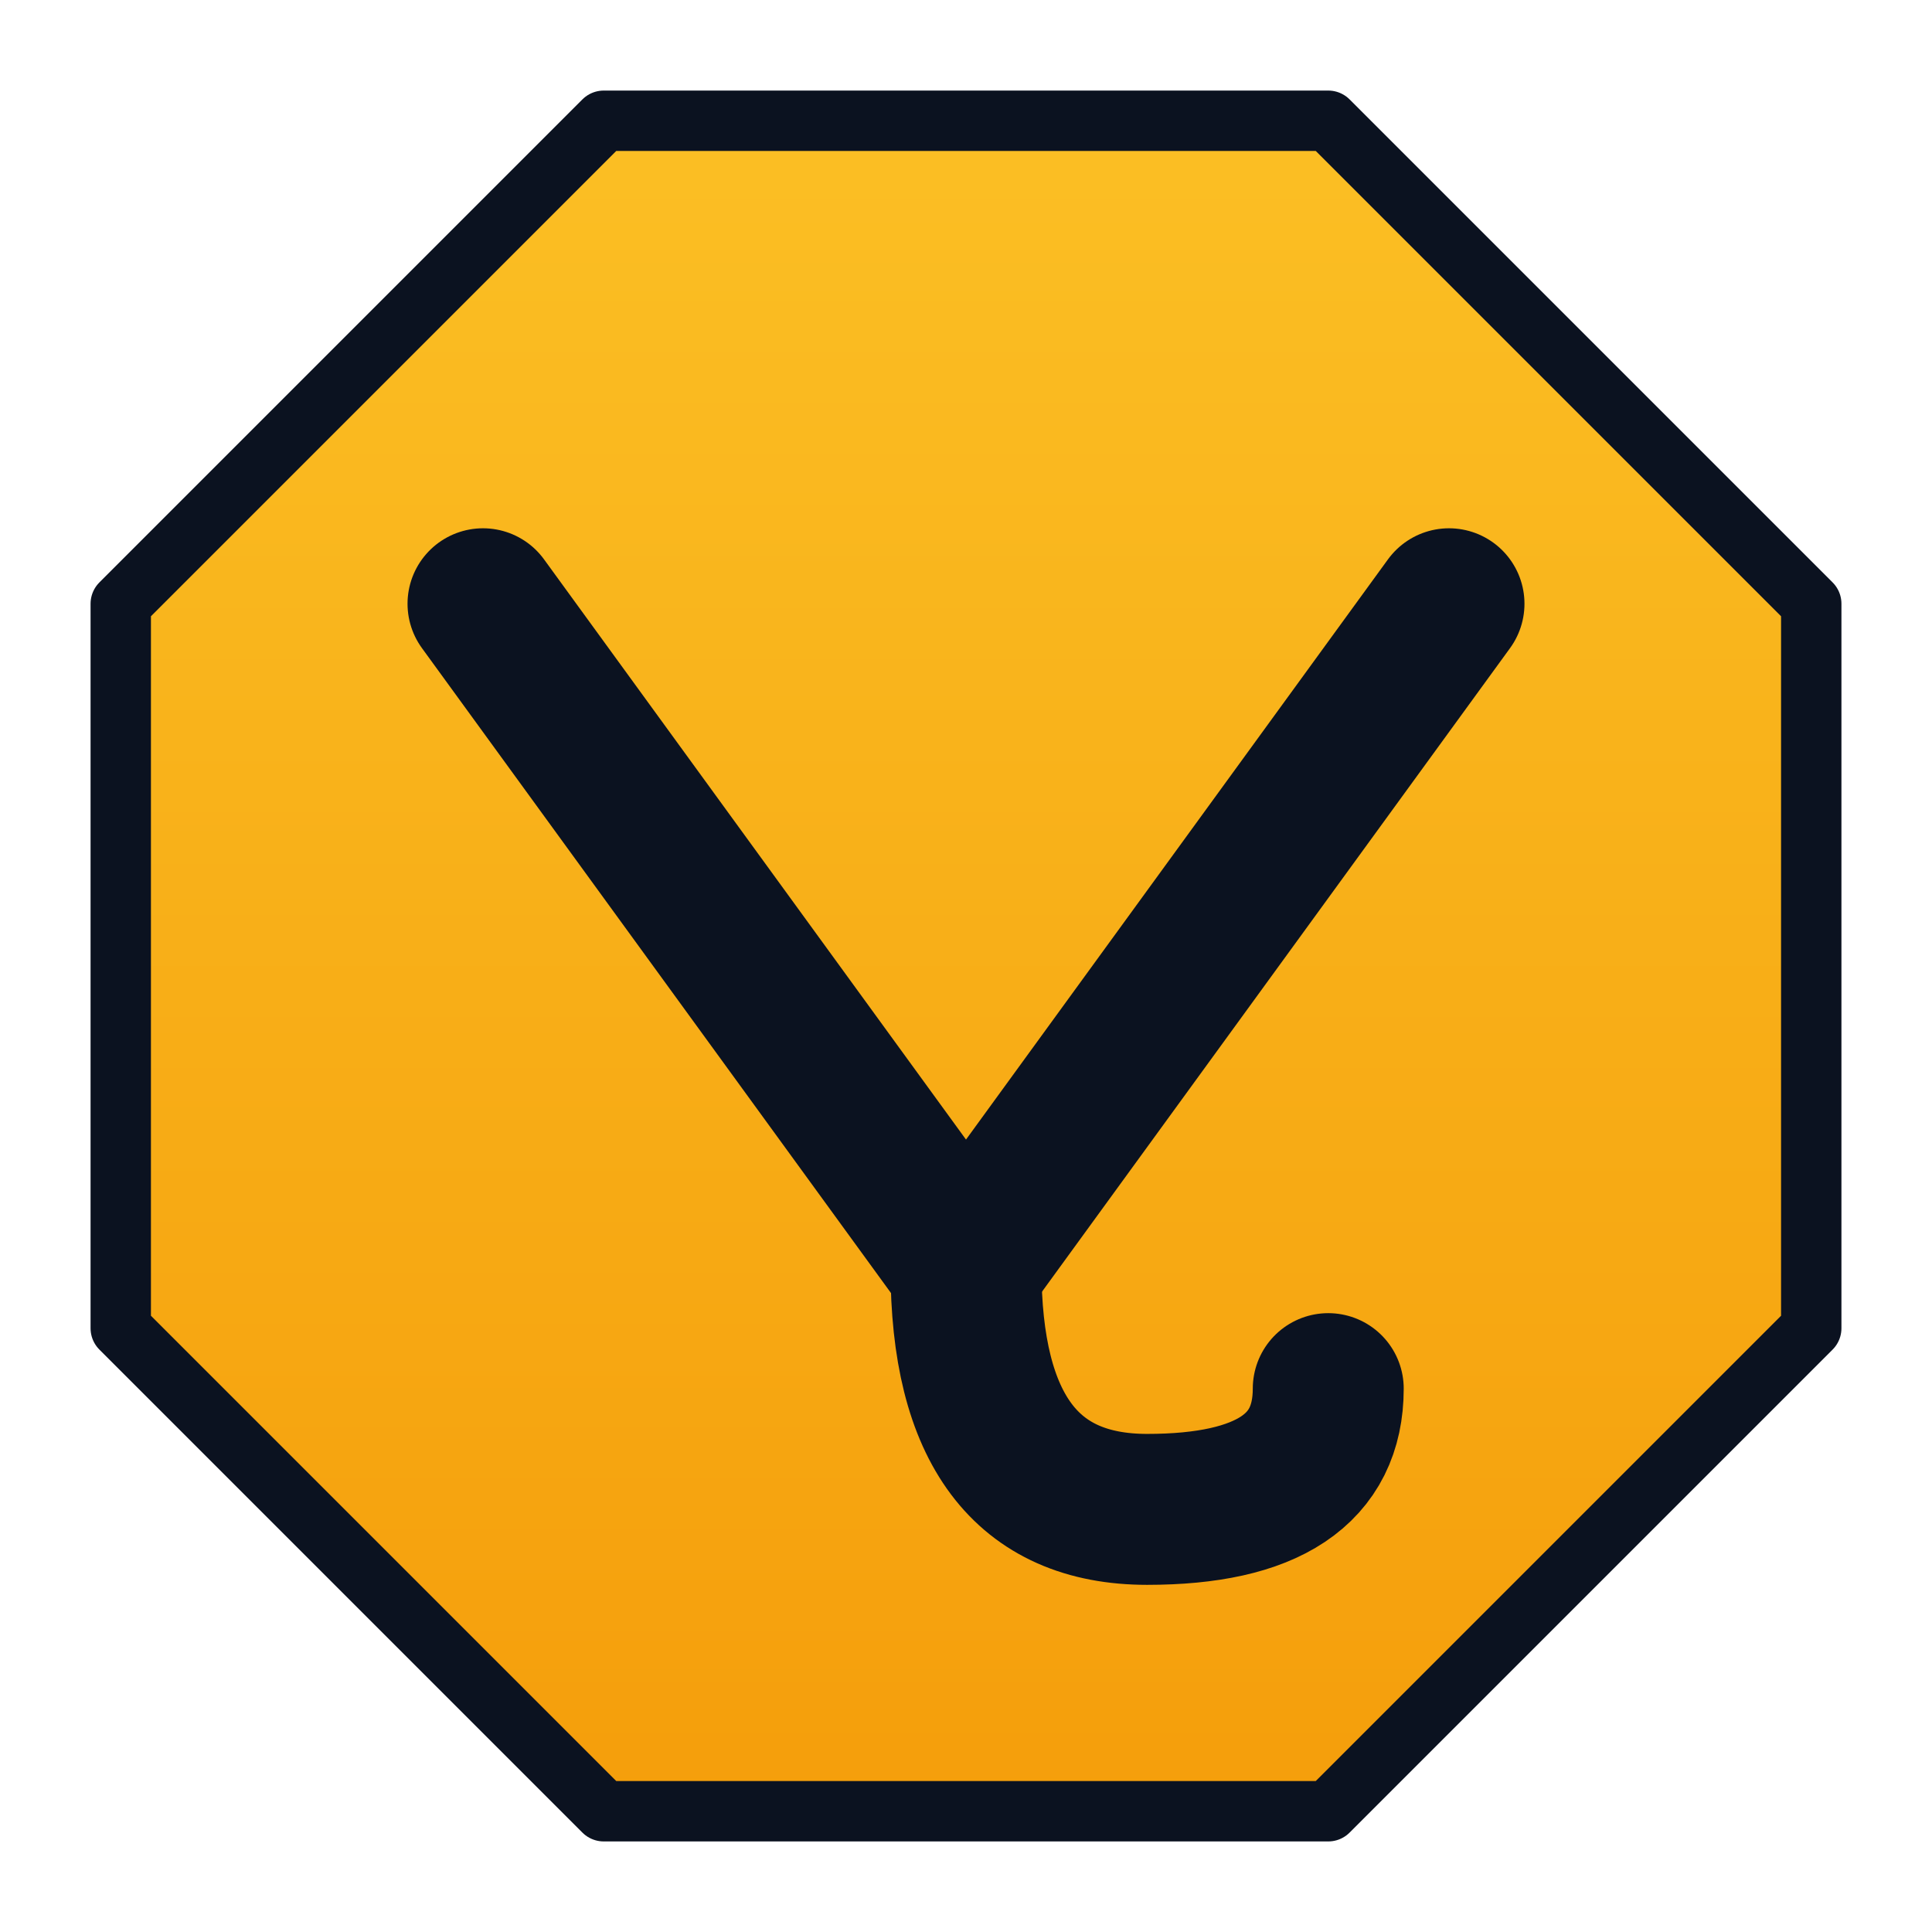
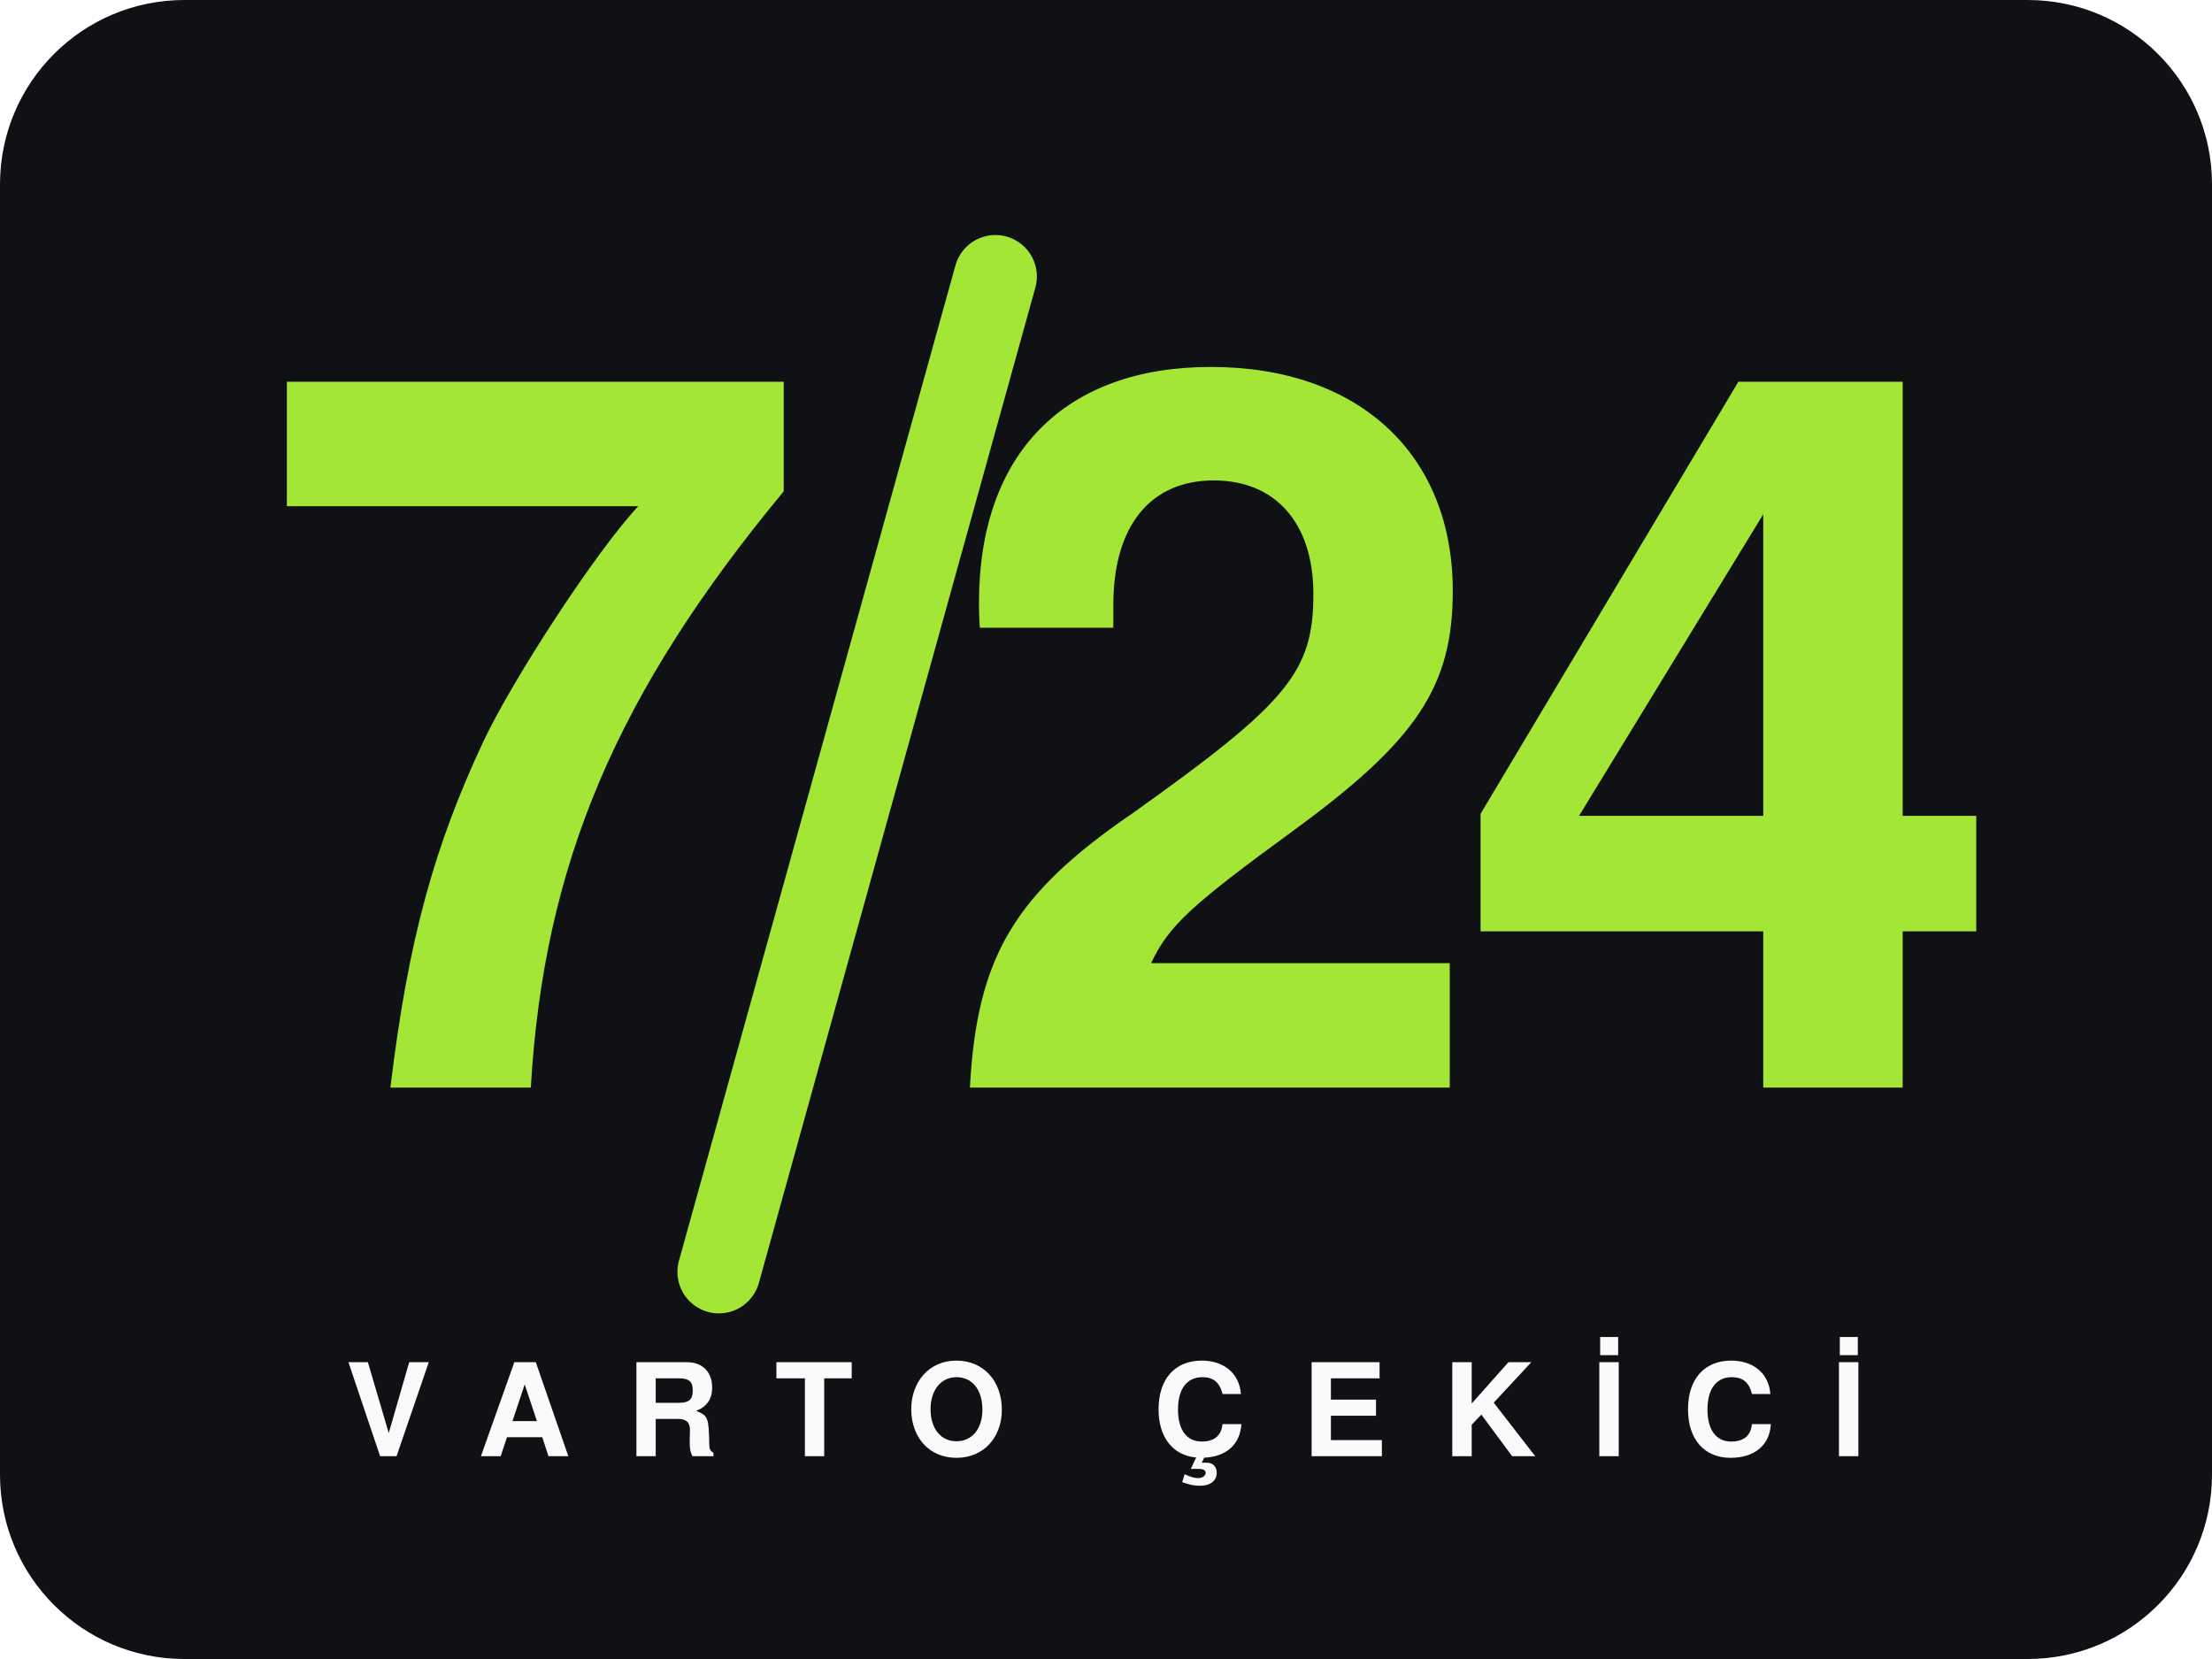
- <svg xmlns="http://www.w3.org/2000/svg" viewBox="0 0 64 64" role="img" aria-label="Varto Çekici">
-   <defs>
-     <linearGradient id="badge" x1="0" y1="0" x2="0" y2="1">
-       <stop offset="0%" stop-color="#FBBF24" />
-       <stop offset="100%" stop-color="#F59E0B" />
-     </linearGradient>
-   </defs>
-   <path d="M20 4 L44 4 L60 20 L60 44 L44 60 L20 60 L4 44 L4 20 Z" fill="url(#badge)" stroke="#0B1220" stroke-width="2" stroke-linejoin="round" />
-   <g fill="none" stroke="#0B1220" stroke-width="5" stroke-linecap="round" stroke-linejoin="round">
-     <path d="M16 20 L32 42 L48 20" />
-     <path d="M32 42 Q32 50 38 50 Q44 50 44 46" fill="none" />
+ <svg xmlns="http://www.w3.org/2000/svg" viewBox="0 0 240 180" role="img" aria-label="Varto Çekici · 7/24 Yol Yardım">
+   <rect width="240" height="180" rx="20" fill="#0F1115" />
+   <g>
+     <text x="28" y="118" font-family="'Arial Black', 'Helvetica Neue', sans-serif" font-size="108" font-weight="900" fill="#A3E635" letter-spacing="-4">7</text>
+     <line x1="78" y1="138" x2="108" y2="30" stroke="#A3E635" stroke-width="9" stroke-linecap="round" />
+     <text x="102" y="118" font-family="'Arial Black', 'Helvetica Neue', sans-serif" font-size="108" font-weight="900" fill="#A3E635" letter-spacing="-4">24</text>
  </g>
+   <text x="120" y="158" text-anchor="middle" font-family="'Helvetica Neue', system-ui, sans-serif" font-size="14" font-weight="700" fill="#FAFAFA" letter-spacing="6">VARTO ÇEKİCİ</text>
</svg>
